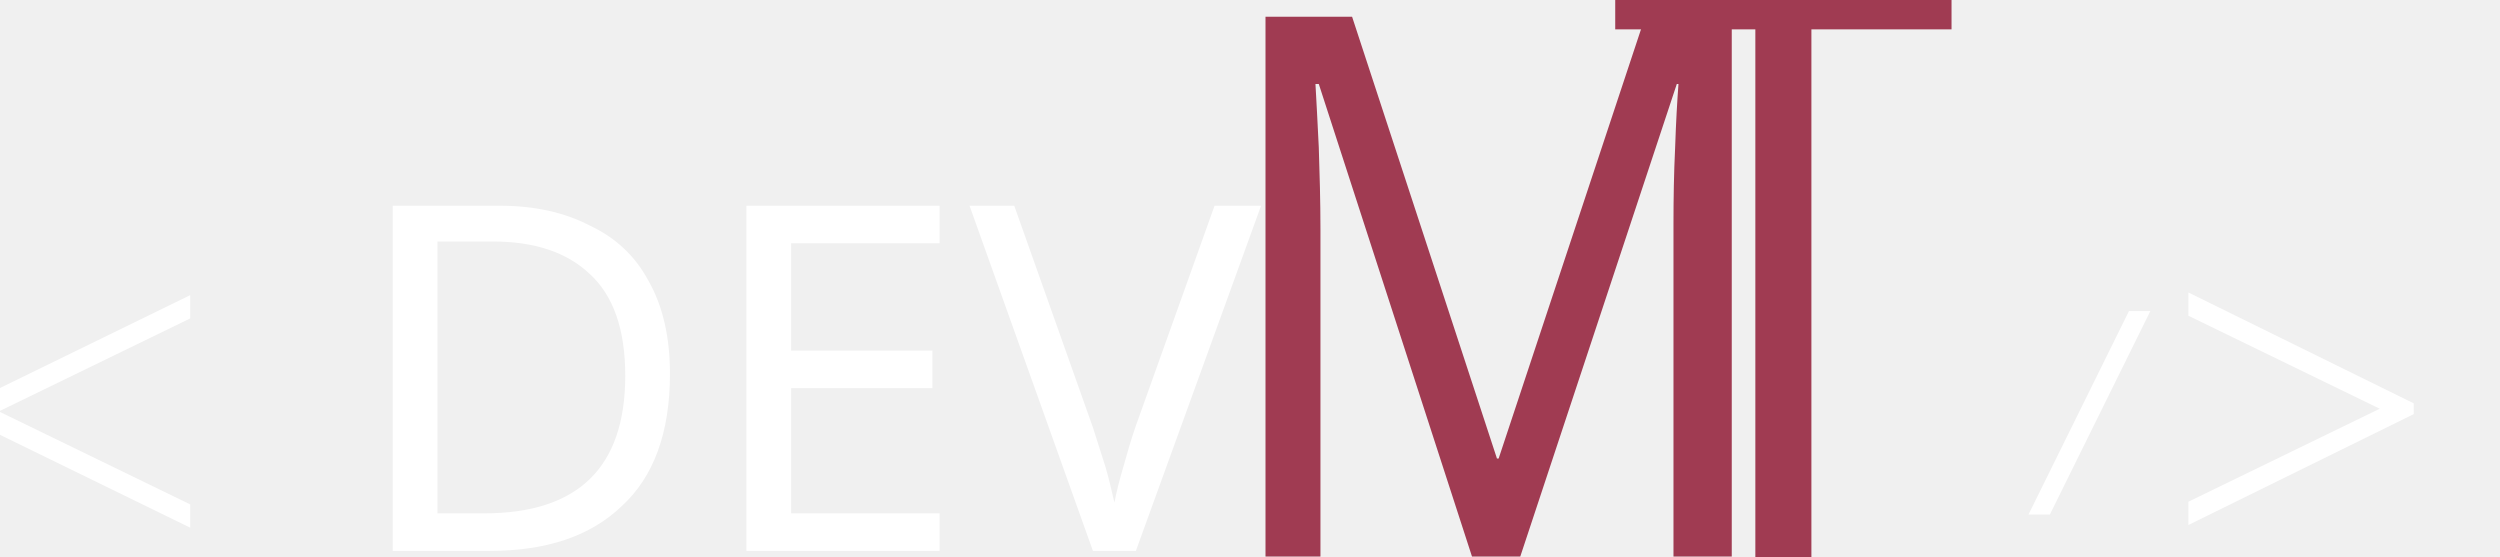
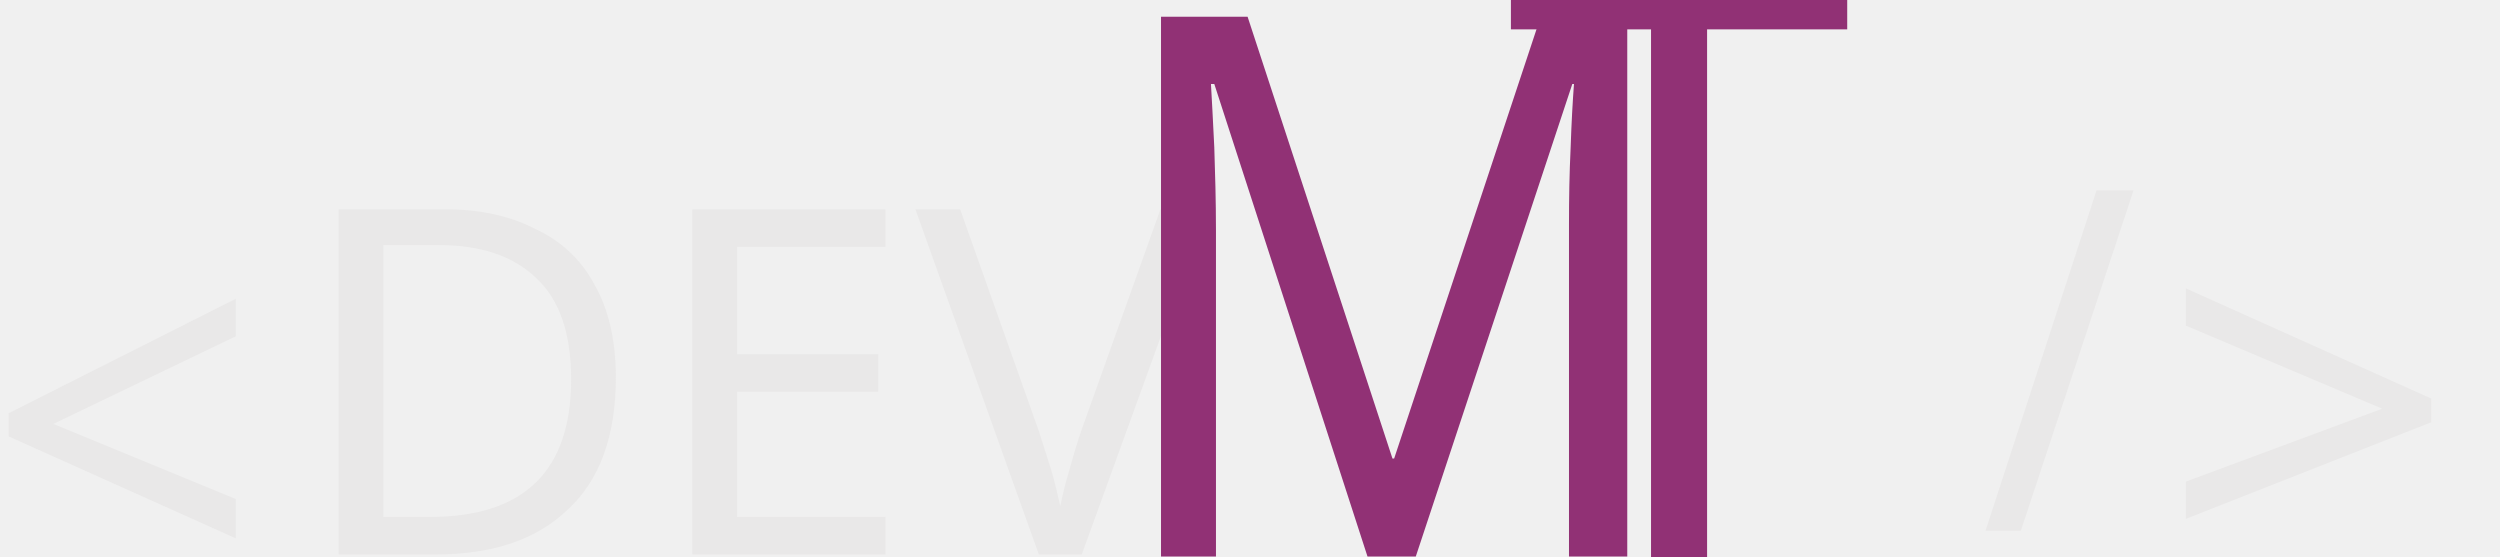
<svg xmlns="http://www.w3.org/2000/svg" width="21.841mm" height="4.864mm" viewBox="0 0 21.841 4.864" version="1.1" id="svg1">
  <defs id="defs1" />
-   <g id="layer1" transform="translate(-53.63524,-117.687)">
-     <text xml:space="preserve" style="font-size:4.233px;fill:#ffffff;fill-opacity:1;stroke-width:0.265" x="56.66" y="122.499" id="text1">
-       <tspan id="tspan1" style="font-style:normal;font-variant:normal;font-weight:normal;font-stretch:normal;font-family:'Cascadia Code PL';-inkscape-font-specification:'Cascadia Code PL';fill:#ffffff;fill-opacity:1;stroke-width:0.265" x="56.66" y="122.499">DEV</tspan>
+   <g id="layer1" transform="translate(-53.63524,-117.687)" style="fill:#20262e;fill-opacity:1">
+     <text xml:space="preserve" style="font-size:4.233px;fill:#e9e8e8;fill-opacity:1;stroke-width:0.265" x="56.187" y="122.533" id="text1">
+       <tspan id="tspan1" style="font-style:normal;font-variant:normal;font-weight:normal;font-stretch:normal;font-family:'Cascadia Code PL';-inkscape-font-specification:'Cascadia Code PL';fill:#e9e8e8;fill-opacity:1;stroke-width:0.265" x="56.187" y="122.533">DEV</tspan>
    </text>
-     <text xml:space="preserve" style="font-size:4.233px;fill:#ffffff;fill-opacity:1;stroke-width:0.265" x="53.11" y="122.687" id="text4">
-       <tspan id="tspan4" style="fill:#ffffff;fill-opacity:1;stroke-width:0.265" x="53.11" y="122.687">&lt;</tspan>
+     <text xml:space="preserve" style="font-style:normal;font-variant:normal;font-weight:normal;font-stretch:normal;font-size:4.233px;font-family:'Segoe Script';-inkscape-font-specification:'Segoe Script, Normal';font-variant-ligatures:normal;font-variant-caps:normal;font-variant-numeric:normal;font-variant-east-asian:normal;fill:#e9e8e8;fill-opacity:1;stroke-width:0.265" x="53.492" y="122.873" id="text4">
+       <tspan id="tspan4" style="font-style:normal;font-variant:normal;font-weight:normal;font-stretch:normal;font-size:4.233px;font-family:'Segoe Script';-inkscape-font-specification:'Segoe Script, Normal';font-variant-ligatures:normal;font-variant-caps:normal;font-variant-numeric:normal;font-variant-east-asian:normal;fill:#e9e8e8;fill-opacity:1;stroke-width:0.265" x="53.492" y="122.873">&lt;</tspan>
    </text>
-     <text xml:space="preserve" style="font-size:3.188px;fill:#ffffff;fill-opacity:1;stroke-width:0.199" x="59.694" y="146.019" id="text5" transform="scale(1.195351,0.8365742)">
-       <tspan id="tspan5" style="fill:#ffffff;fill-opacity:1;stroke-width:0.199" x="59.694" y="146.019">/</tspan>
+     <text xml:space="preserve" style="font-style:normal;font-variant:normal;font-weight:normal;font-stretch:normal;font-size:3.928px;font-family:'Segoe Script';-inkscape-font-specification:'Segoe Script, Normal';font-variant-ligatures:normal;font-variant-caps:normal;font-variant-numeric:normal;font-variant-east-asian:normal;fill:#e9e8e8;fill-opacity:1;stroke-width:0.211" x="75.423" y="115.05" id="text5" transform="scale(0.9405419,1.063217)">
+       <tspan id="tspan5" style="font-style:normal;font-variant:normal;font-weight:normal;font-stretch:normal;font-size:3.928px;font-family:'Segoe Script';-inkscape-font-specification:'Segoe Script, Normal';font-variant-ligatures:normal;font-variant-caps:normal;font-variant-numeric:normal;font-variant-east-asian:normal;fill:#e9e8e8;fill-opacity:1;stroke-width:0.211" x="75.423" y="115.05">/</tspan>
    </text>
-     <text xml:space="preserve" style="font-size:4.233px;fill:#ffffff;fill-opacity:1;stroke-width:0.265" x="72.537" y="122.662" id="text6">
-       <tspan id="tspan6" style="fill:#ffffff;fill-opacity:1;stroke-width:0.265" x="72.537" y="122.662">&gt;</tspan>
+     <text xml:space="preserve" style="font-style:normal;font-variant:normal;font-weight:normal;font-stretch:normal;font-size:4.319px;font-family:'Segoe Script';-inkscape-font-specification:'Segoe Script, Normal';font-variant-ligatures:normal;font-variant-caps:normal;font-variant-numeric:normal;font-variant-east-asian:normal;fill:#e9e8e8;fill-opacity:1;stroke-width:0.308" x="68.704" y="129.477" id="text6" transform="scale(1.055282,0.9476139)">
+       <tspan id="tspan6" style="font-style:normal;font-variant:normal;font-weight:normal;font-stretch:normal;font-size:4.319px;font-family:'Segoe Script';-inkscape-font-specification:'Segoe Script, Normal';font-variant-ligatures:normal;font-variant-caps:normal;font-variant-numeric:normal;font-variant-east-asian:normal;fill:#e9e8e8;fill-opacity:1;stroke-width:0.308" x="68.704" y="129.477">&gt;</tspan>
    </text>
-     <text xml:space="preserve" style="font-size:6.145px;fill:#a03b52;fill-opacity:1;stroke-width:0.384" x="68.886" y="114.101" id="text7" transform="scale(0.9310696,1.074034)">
-       <tspan id="tspan7" style="font-style:normal;font-variant:normal;font-weight:normal;font-stretch:normal;font-family:'Ink Free';-inkscape-font-specification:'Ink Free';fill:#a03b52;fill-opacity:1;stroke-width:0.384" x="68.886" y="114.101">M</tspan>
+     <text xml:space="preserve" style="font-size:6.145px;fill:#913175;fill-opacity:1;stroke-width:0.384" x="67.907" y="114.101" id="text7" transform="scale(0.9310696,1.074034)">
+       <tspan id="tspan7" style="font-style:normal;font-variant:normal;font-weight:normal;font-stretch:normal;font-family:'Ink Free';-inkscape-font-specification:'Ink Free';fill:#913175;fill-opacity:1;stroke-width:0.384" x="67.907" y="114.101">M</tspan>
    </text>
-     <text xml:space="preserve" style="font-style:normal;font-variant:normal;font-weight:normal;font-stretch:normal;font-size:6.311px;font-family:'Ink Free';-inkscape-font-specification:'Ink Free';fill:#a03b52;fill-opacity:1;stroke-width:0.394" x="77.756" y="106.693" id="text8" transform="scale(0.8705503,1.148699)">
-       <tspan id="tspan8" style="fill:#a03b52;fill-opacity:1;stroke-width:0.394" x="77.756" y="106.693">T</tspan>
+     <text xml:space="preserve" style="font-style:normal;font-variant:normal;font-weight:normal;font-stretch:normal;font-size:6.311px;font-family:'Ink Free';-inkscape-font-specification:'Ink Free';fill:#913175;fill-opacity:1;stroke-width:0.394" x="76.71" y="106.693" id="text8" transform="scale(0.8705503,1.148699)">
+       <tspan id="tspan8" style="fill:#913175;fill-opacity:1;stroke-width:0.394" x="76.71" y="106.693">T</tspan>
    </text>
  </g>
</svg>
